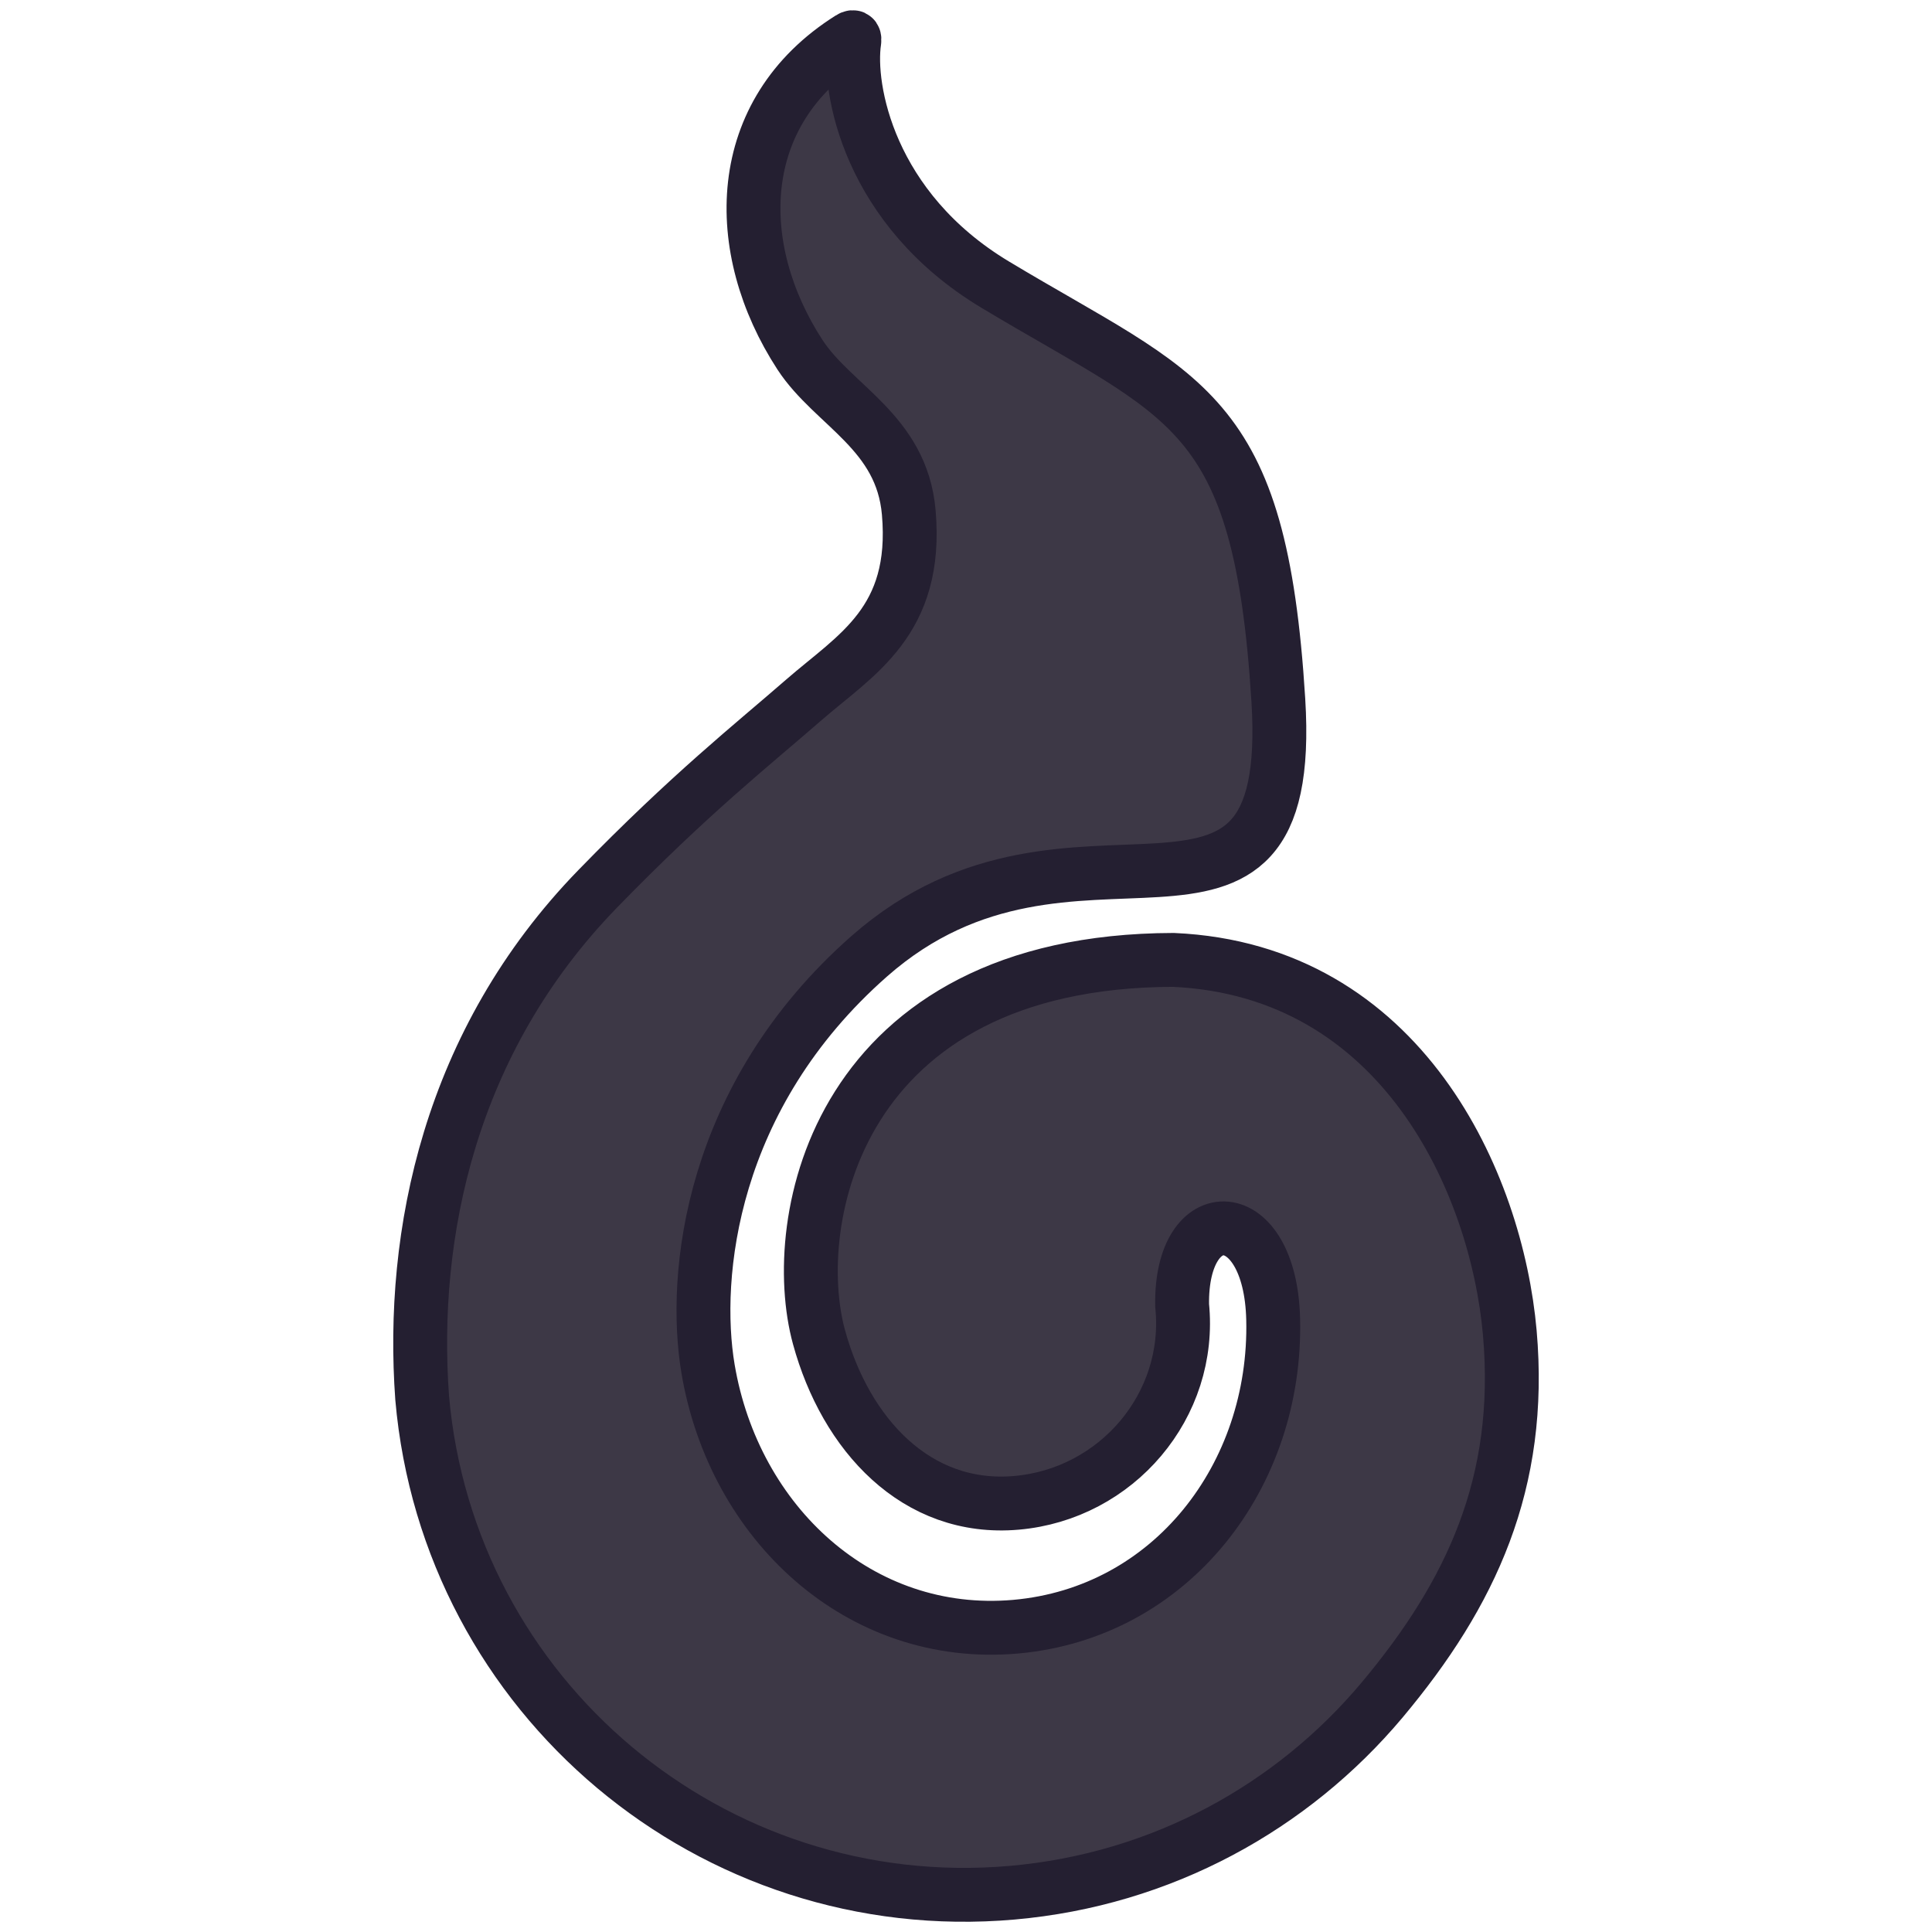
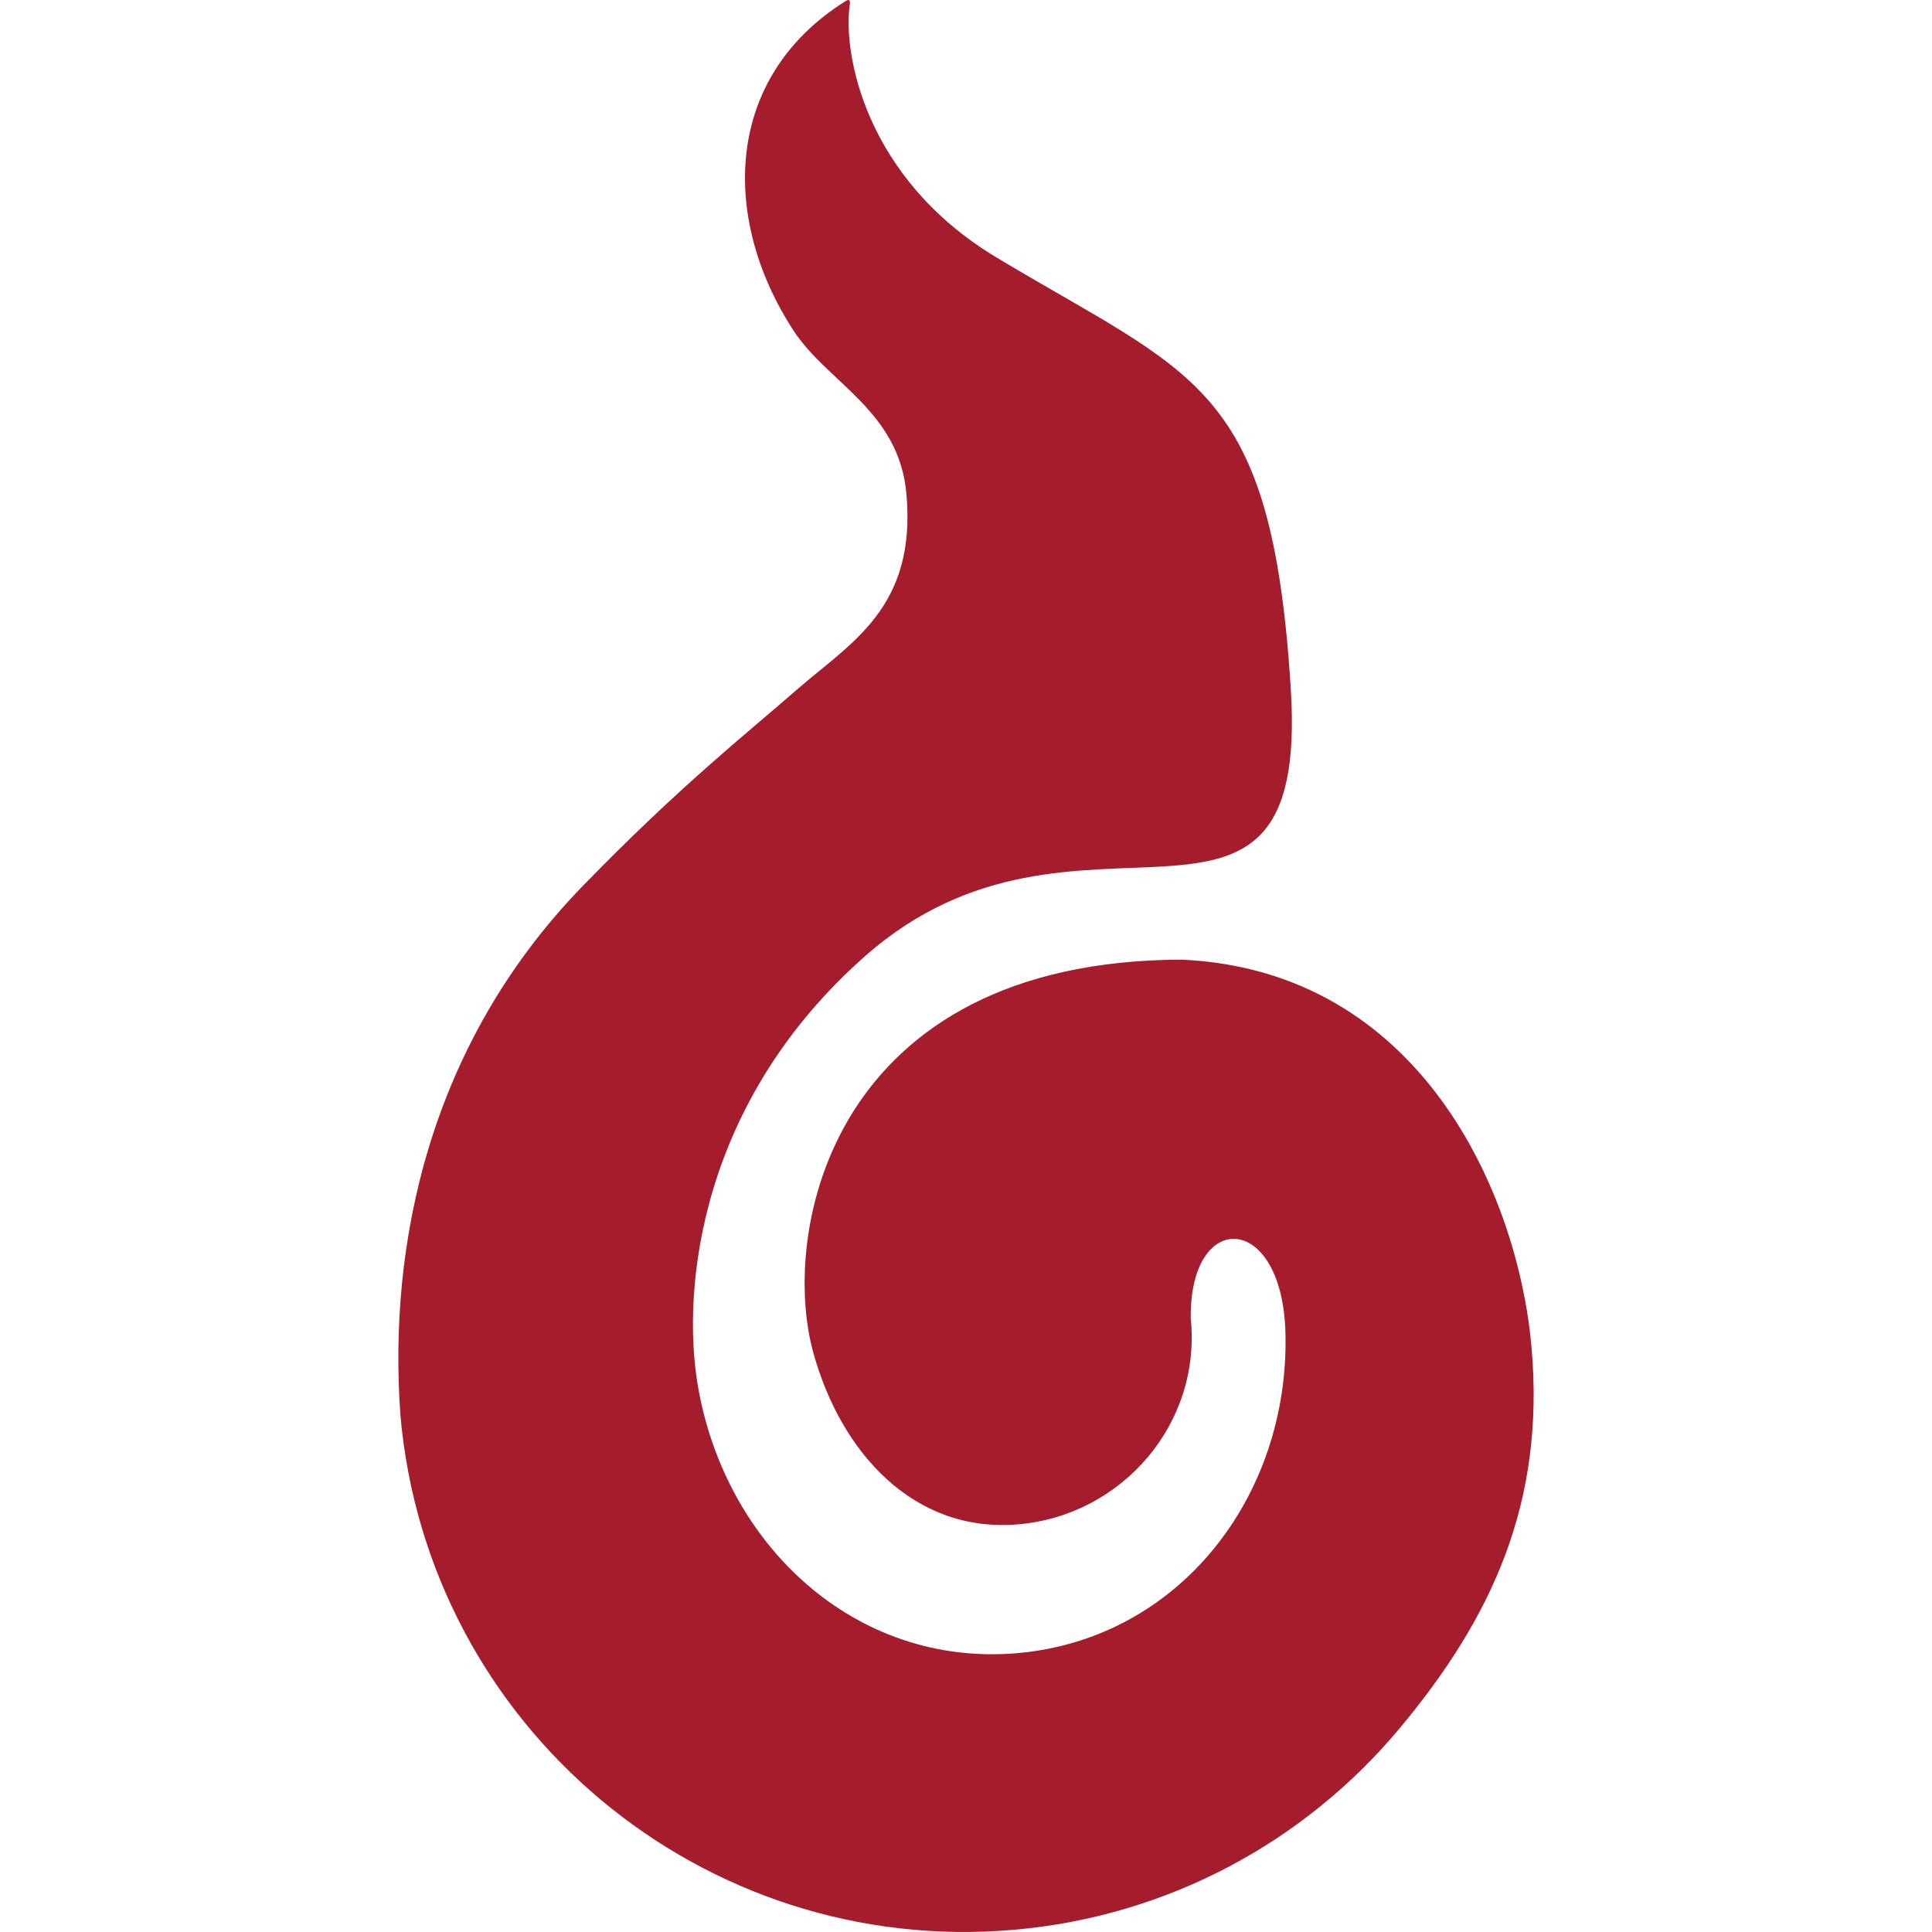
- <svg xmlns="http://www.w3.org/2000/svg" version="1.1" id="_x32_" viewBox="-10.24 -10.24 532.48 532.48" xml:space="preserve" fill="#241f31" stroke="#241f31" stroke-width="14.848">
+ <svg xmlns="http://www.w3.org/2000/svg" version="1.1" id="_x32_" viewBox="0 0 512 512" xml:space="preserve" fill="#000000">
  <g id="SVGRepo_bgCarrier" stroke-width="0" />
  <g id="SVGRepo_tracerCarrier" stroke-linecap="round" stroke-linejoin="round" />
  <g id="SVGRepo_iconCarrier">
-     <style type="text/css">  .st0{fill:#3d3846;}  </style>
+     <style type="text/css">  .st0{fill:#a51d2d;}  </style>
    <g>
      <path class="st0" d="M405.878,357.099c-3.641-41.297-29.703-99.953-92.734-102.781c-92.922,0.25-106.391,72.141-97.656,103.984 c7.328,26.75,26.781,48.078,54.422,45.656s48.469-26.844,45.656-54.438c-0.484-29.266,24.344-28.5,25.094,3.875 c1.016,43.094-28.094,80.922-71.031,84.703c-42.938,3.75-77.531-28.547-84.719-71.031c-4.344-25.781,0.594-75.172,44.438-113.766 c56.344-49.594,117.719,9.875,112.734-70.578c-5.031-81.188-25.438-82.906-78.063-114.531 c-34.797-20.922-40.75-54.109-38.797-67.109c0.078-0.625,0.078-1.563-1.156-0.781c-32.594,20.469-32.859,58-13.813,87.25 c9.141,14.016,28.031,21.234,29.969,43.422c2.641,30.094-14.672,39.281-28.938,51.703c-14.25,12.422-31.219,25.75-56.813,52.078 c-40.875,42.063-51.625,95.219-48.359,140.266c3.609,41.281,23.625,77.203,53.031,101.875 c29.453,24.688,68.313,38.141,109.594,34.516c41.297-3.625,77.203-23.641,101.906-53.063 C395.315,428.911,409.487,398.38,405.878,357.099z" />
    </g>
  </g>
</svg>
